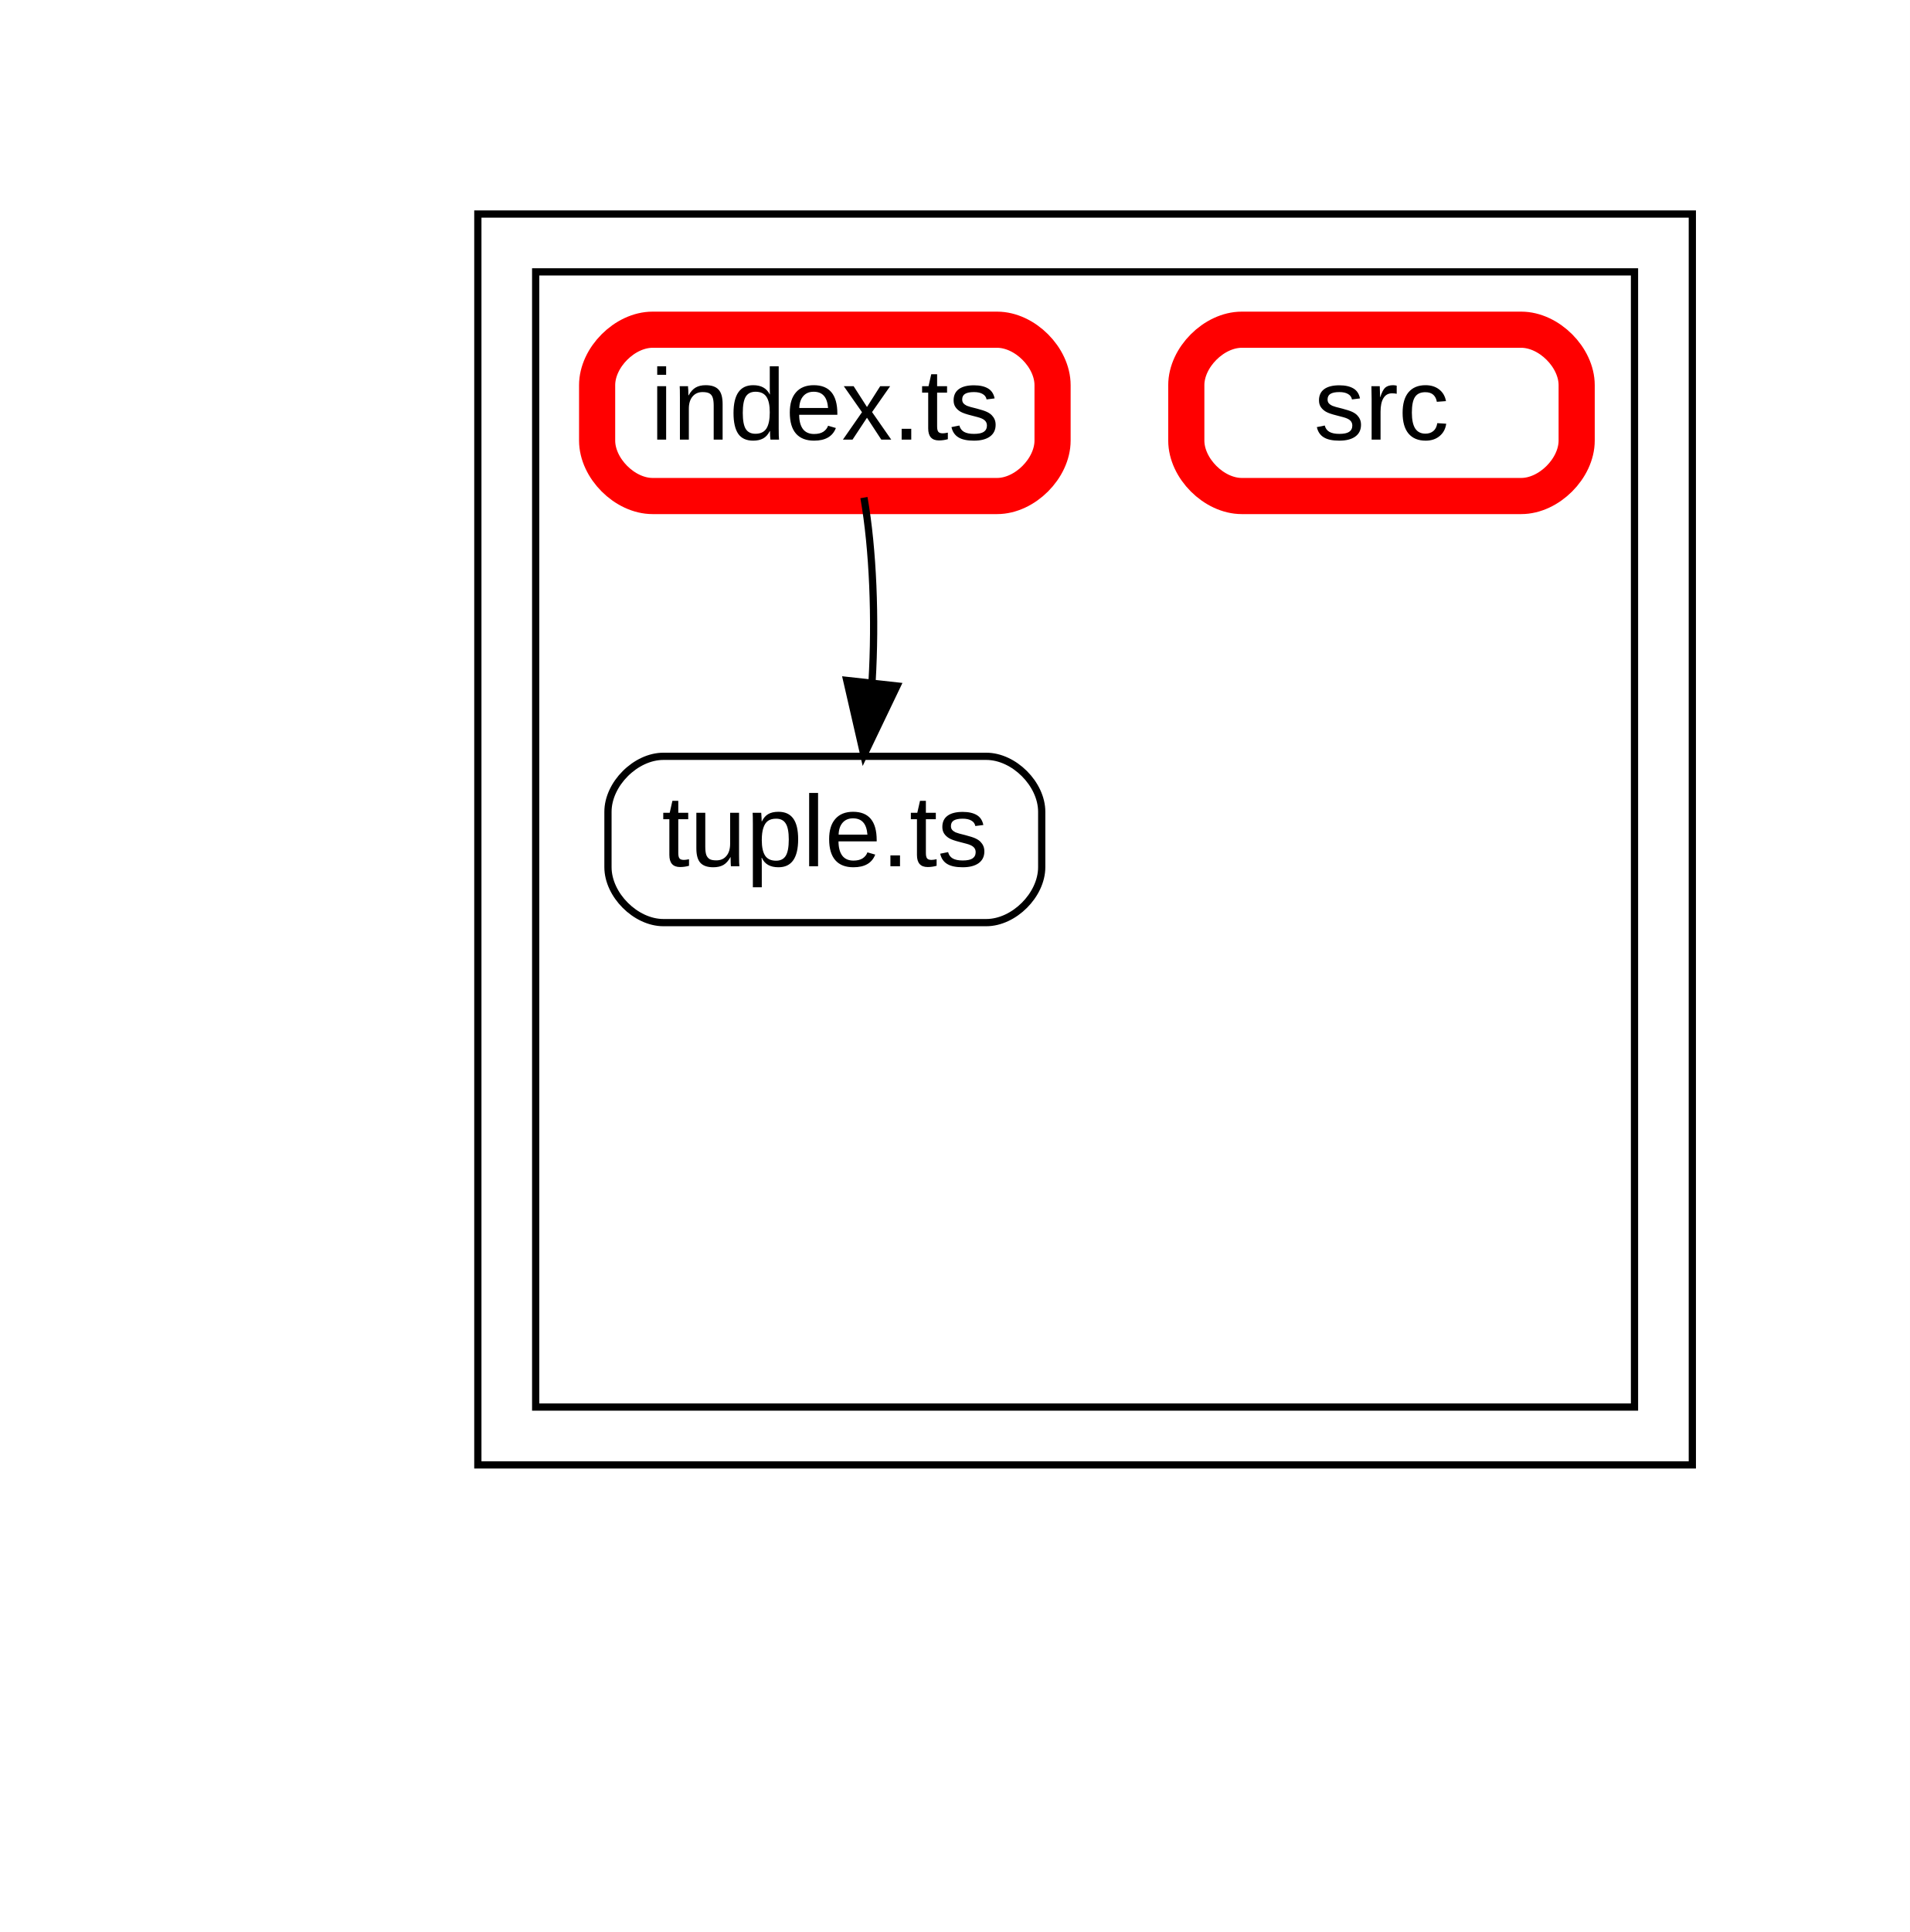
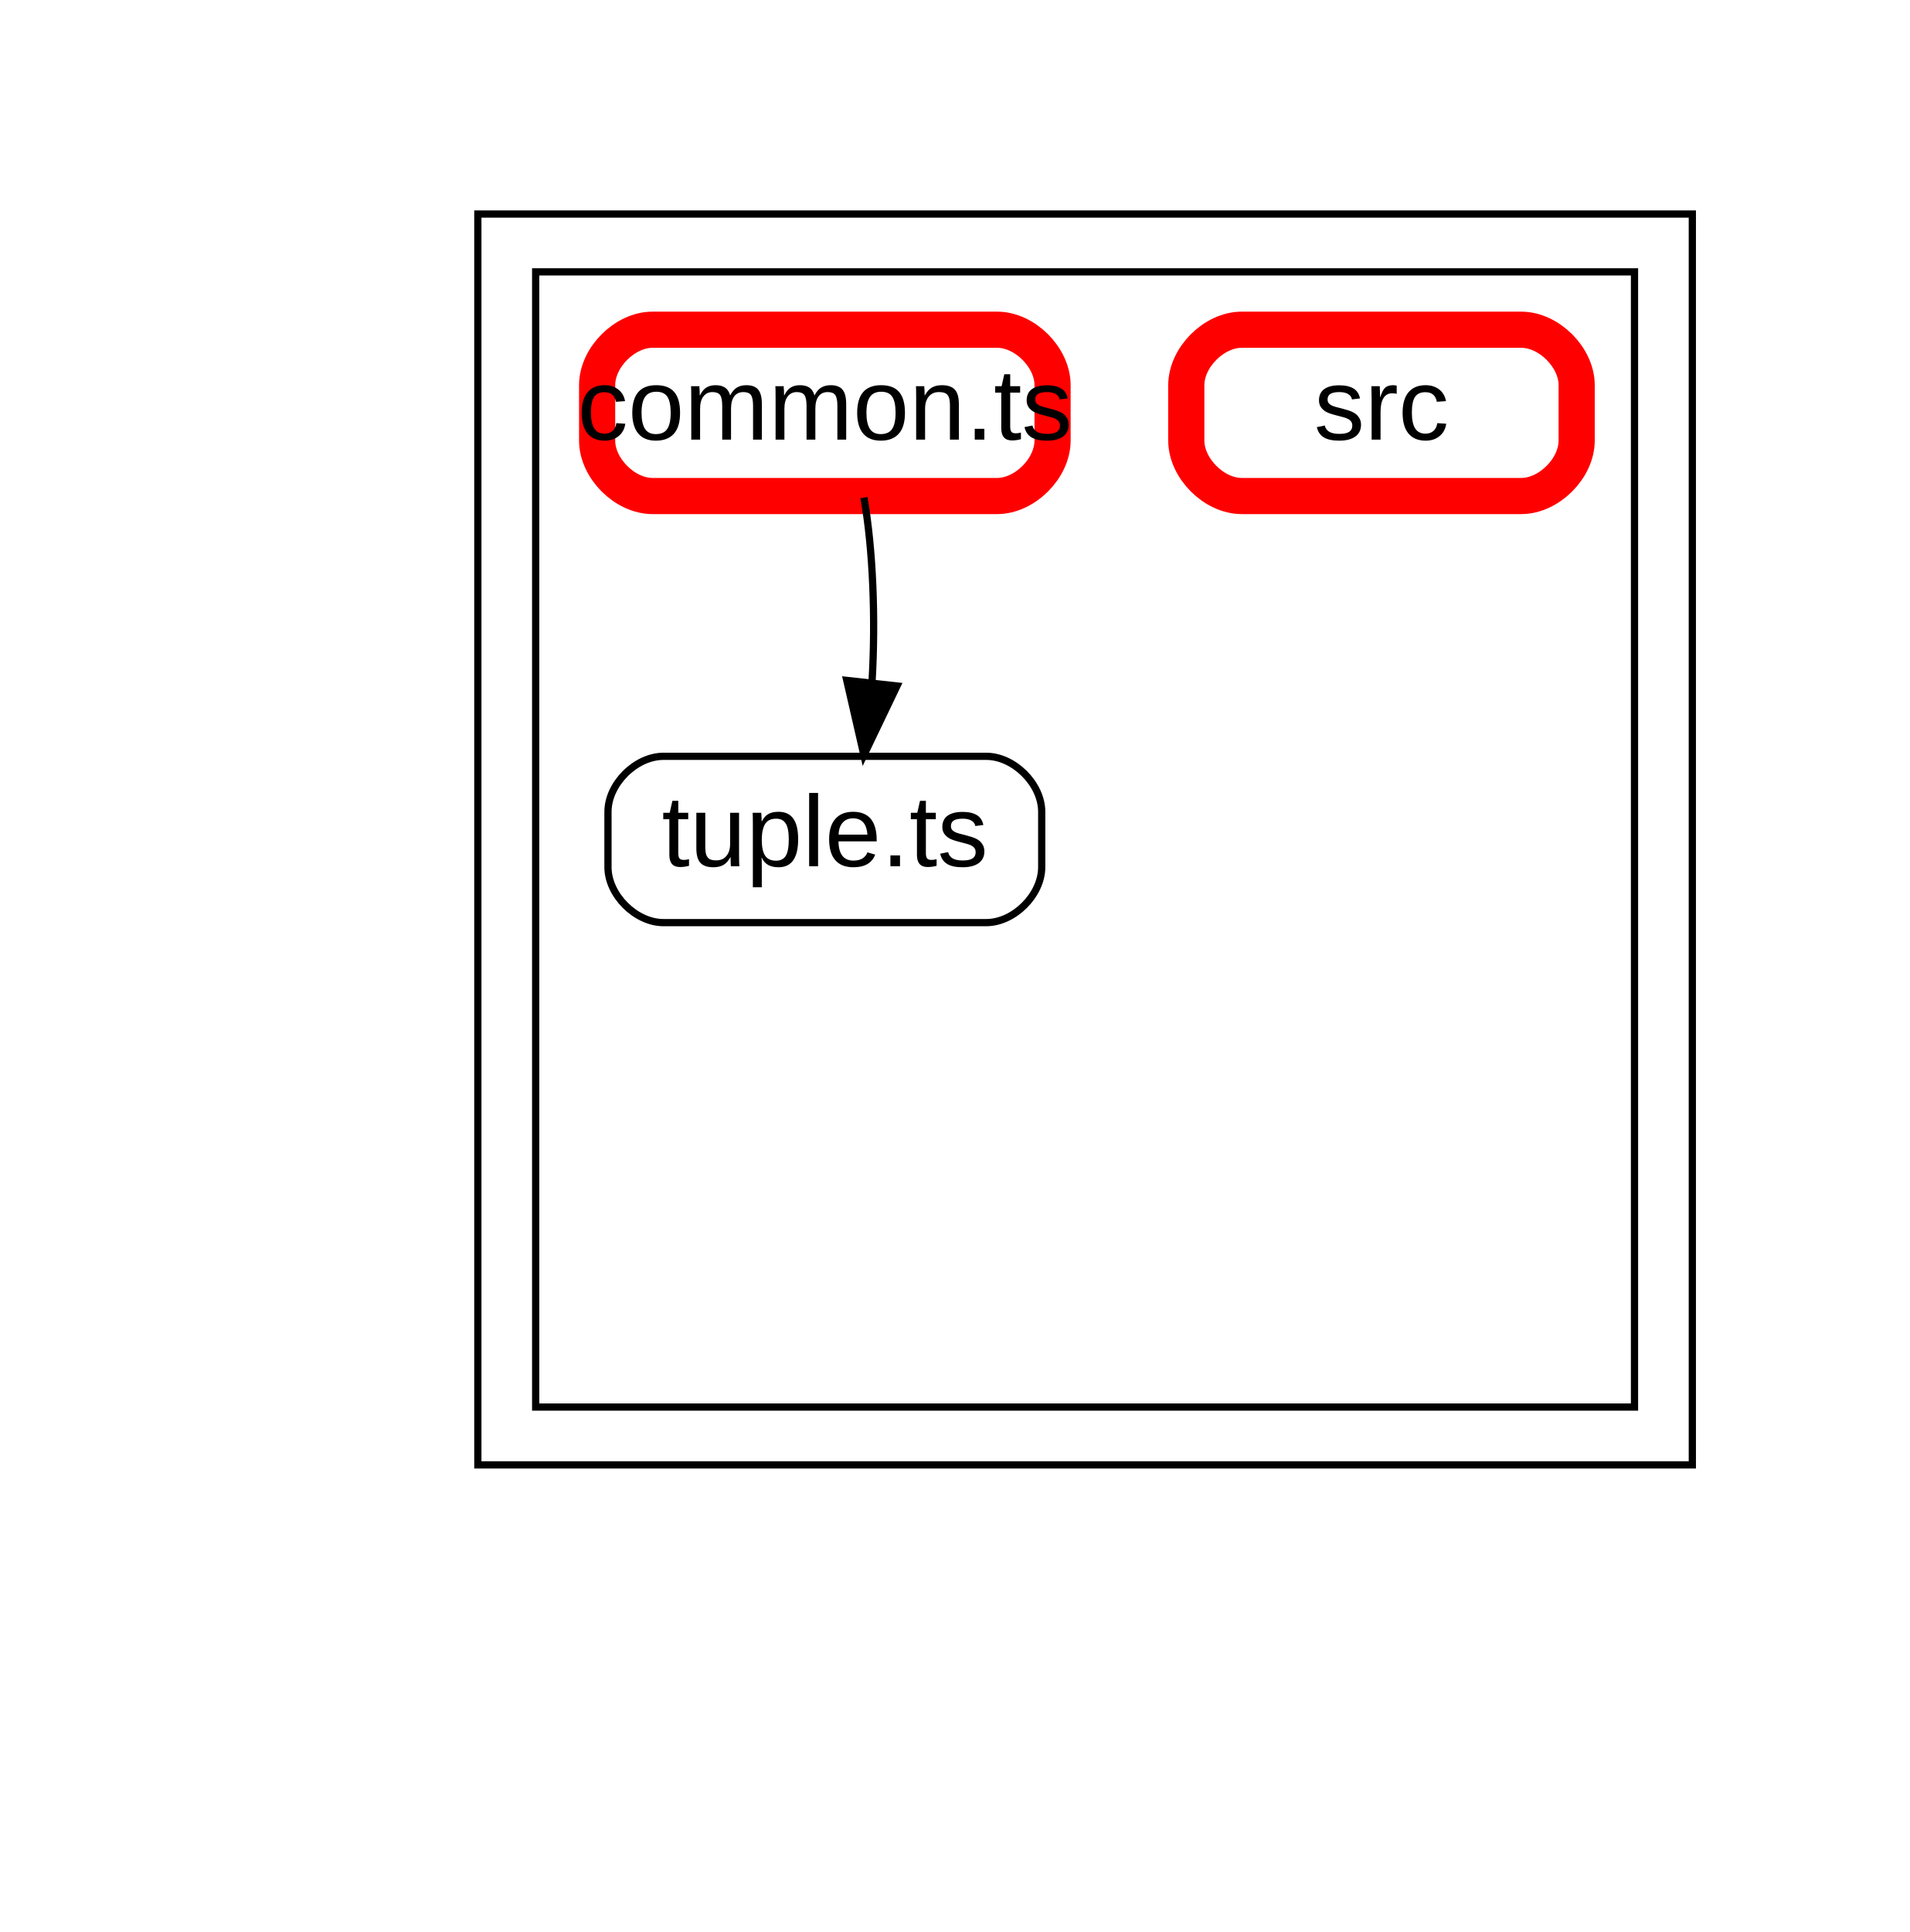
<svg xmlns="http://www.w3.org/2000/svg" width="264pt" height="267pt" viewBox="0.00 0.00 264.20 267.20">
  <g id="graph0" class="graph" transform="scale(1 1) rotate(0) translate(21.6 245.6)">
    <polygon fill="#ffffff" stroke="transparent" points="-21.6,21.6 -21.6,-245.6 242.6,-245.6 242.6,21.6 -21.6,21.6" />
    <g id="clust1" class="cluster">
      <polygon fill="#ffffff" stroke="#000000" points="44.5,-43 44.5,-216 212.5,-216 212.5,-43 44.5,-43" />
    </g>
    <g id="clust2" class="cluster">
      <polygon fill="#ffffff" stroke="#000000" points="52.5,-51 52.5,-208 204.5,-208 204.5,-51 52.5,-51" />
    </g>
    <g id="node2" class="node">
      <path fill="none" stroke="#000000" d="M114.83,-141C114.83,-141 70.17,-141 70.17,-141 66.33,-141 62.5,-137.17 62.5,-133.33 62.5,-133.33 62.5,-125.67 62.5,-125.67 62.5,-121.83 66.33,-118 70.17,-118 70.17,-118 114.83,-118 114.83,-118 118.67,-118 122.5,-121.83 122.5,-125.67 122.5,-125.67 122.5,-133.33 122.5,-133.33 122.5,-137.17 118.67,-141 114.83,-141" />
      <text text-anchor="middle" x="92.5" y="-125.8" font-family="Arial" font-size="14.00" fill="#000000">tuple.ts</text>
    </g>
    <g id="node3" class="node">
      <path fill="none" stroke="#ff0000" stroke-width="5" d="M188.83,-200C188.83,-200 150.17,-200 150.17,-200 146.33,-200 142.5,-196.17 142.5,-192.33 142.5,-192.33 142.5,-184.67 142.5,-184.67 142.5,-180.83 146.33,-177 150.17,-177 150.17,-177 188.83,-177 188.83,-177 192.67,-177 196.5,-180.83 196.5,-184.67 196.5,-184.67 196.5,-192.33 196.5,-192.33 196.5,-196.17 192.67,-200 188.83,-200" />
      <text text-anchor="middle" x="169.5" y="-184.8" font-family="Arial" font-size="14.00" fill="#000000">src</text>
    </g>
    <g id="node5" class="node">
      <path fill="none" stroke="#ff0000" stroke-width="5" d="M116.33,-200C116.33,-200 68.67,-200 68.67,-200 64.83,-200 61,-196.17 61,-192.33 61,-192.33 61,-184.67 61,-184.67 61,-180.83 64.83,-177 68.67,-177 68.67,-177 116.33,-177 116.33,-177 120.17,-177 124,-180.83 124,-184.67 124,-184.67 124,-192.33 124,-192.33 124,-196.17 120.17,-200 116.33,-200" />
-       <text text-anchor="middle" x="92.5" y="-184.8" font-family="Arial" font-size="14.00" fill="#000000">index.ts</text>
+       <text text-anchor="middle" x="92.5" y="-184.8" font-family="Arial" font-size="14.00" fill="#000000">common.ts</text>
    </g>
    <g id="edge7" class="edge">
      <path fill="none" stroke="black" d="M97.91,-176.78C99.17,-169.61 99.54,-159.95 99.03,-151.31" />
      <polygon fill="black" stroke="black" points="102.48,-150.73 97.9,-141.17 95.53,-151.5 102.48,-150.73" />
    </g>
  </g>
</svg>
